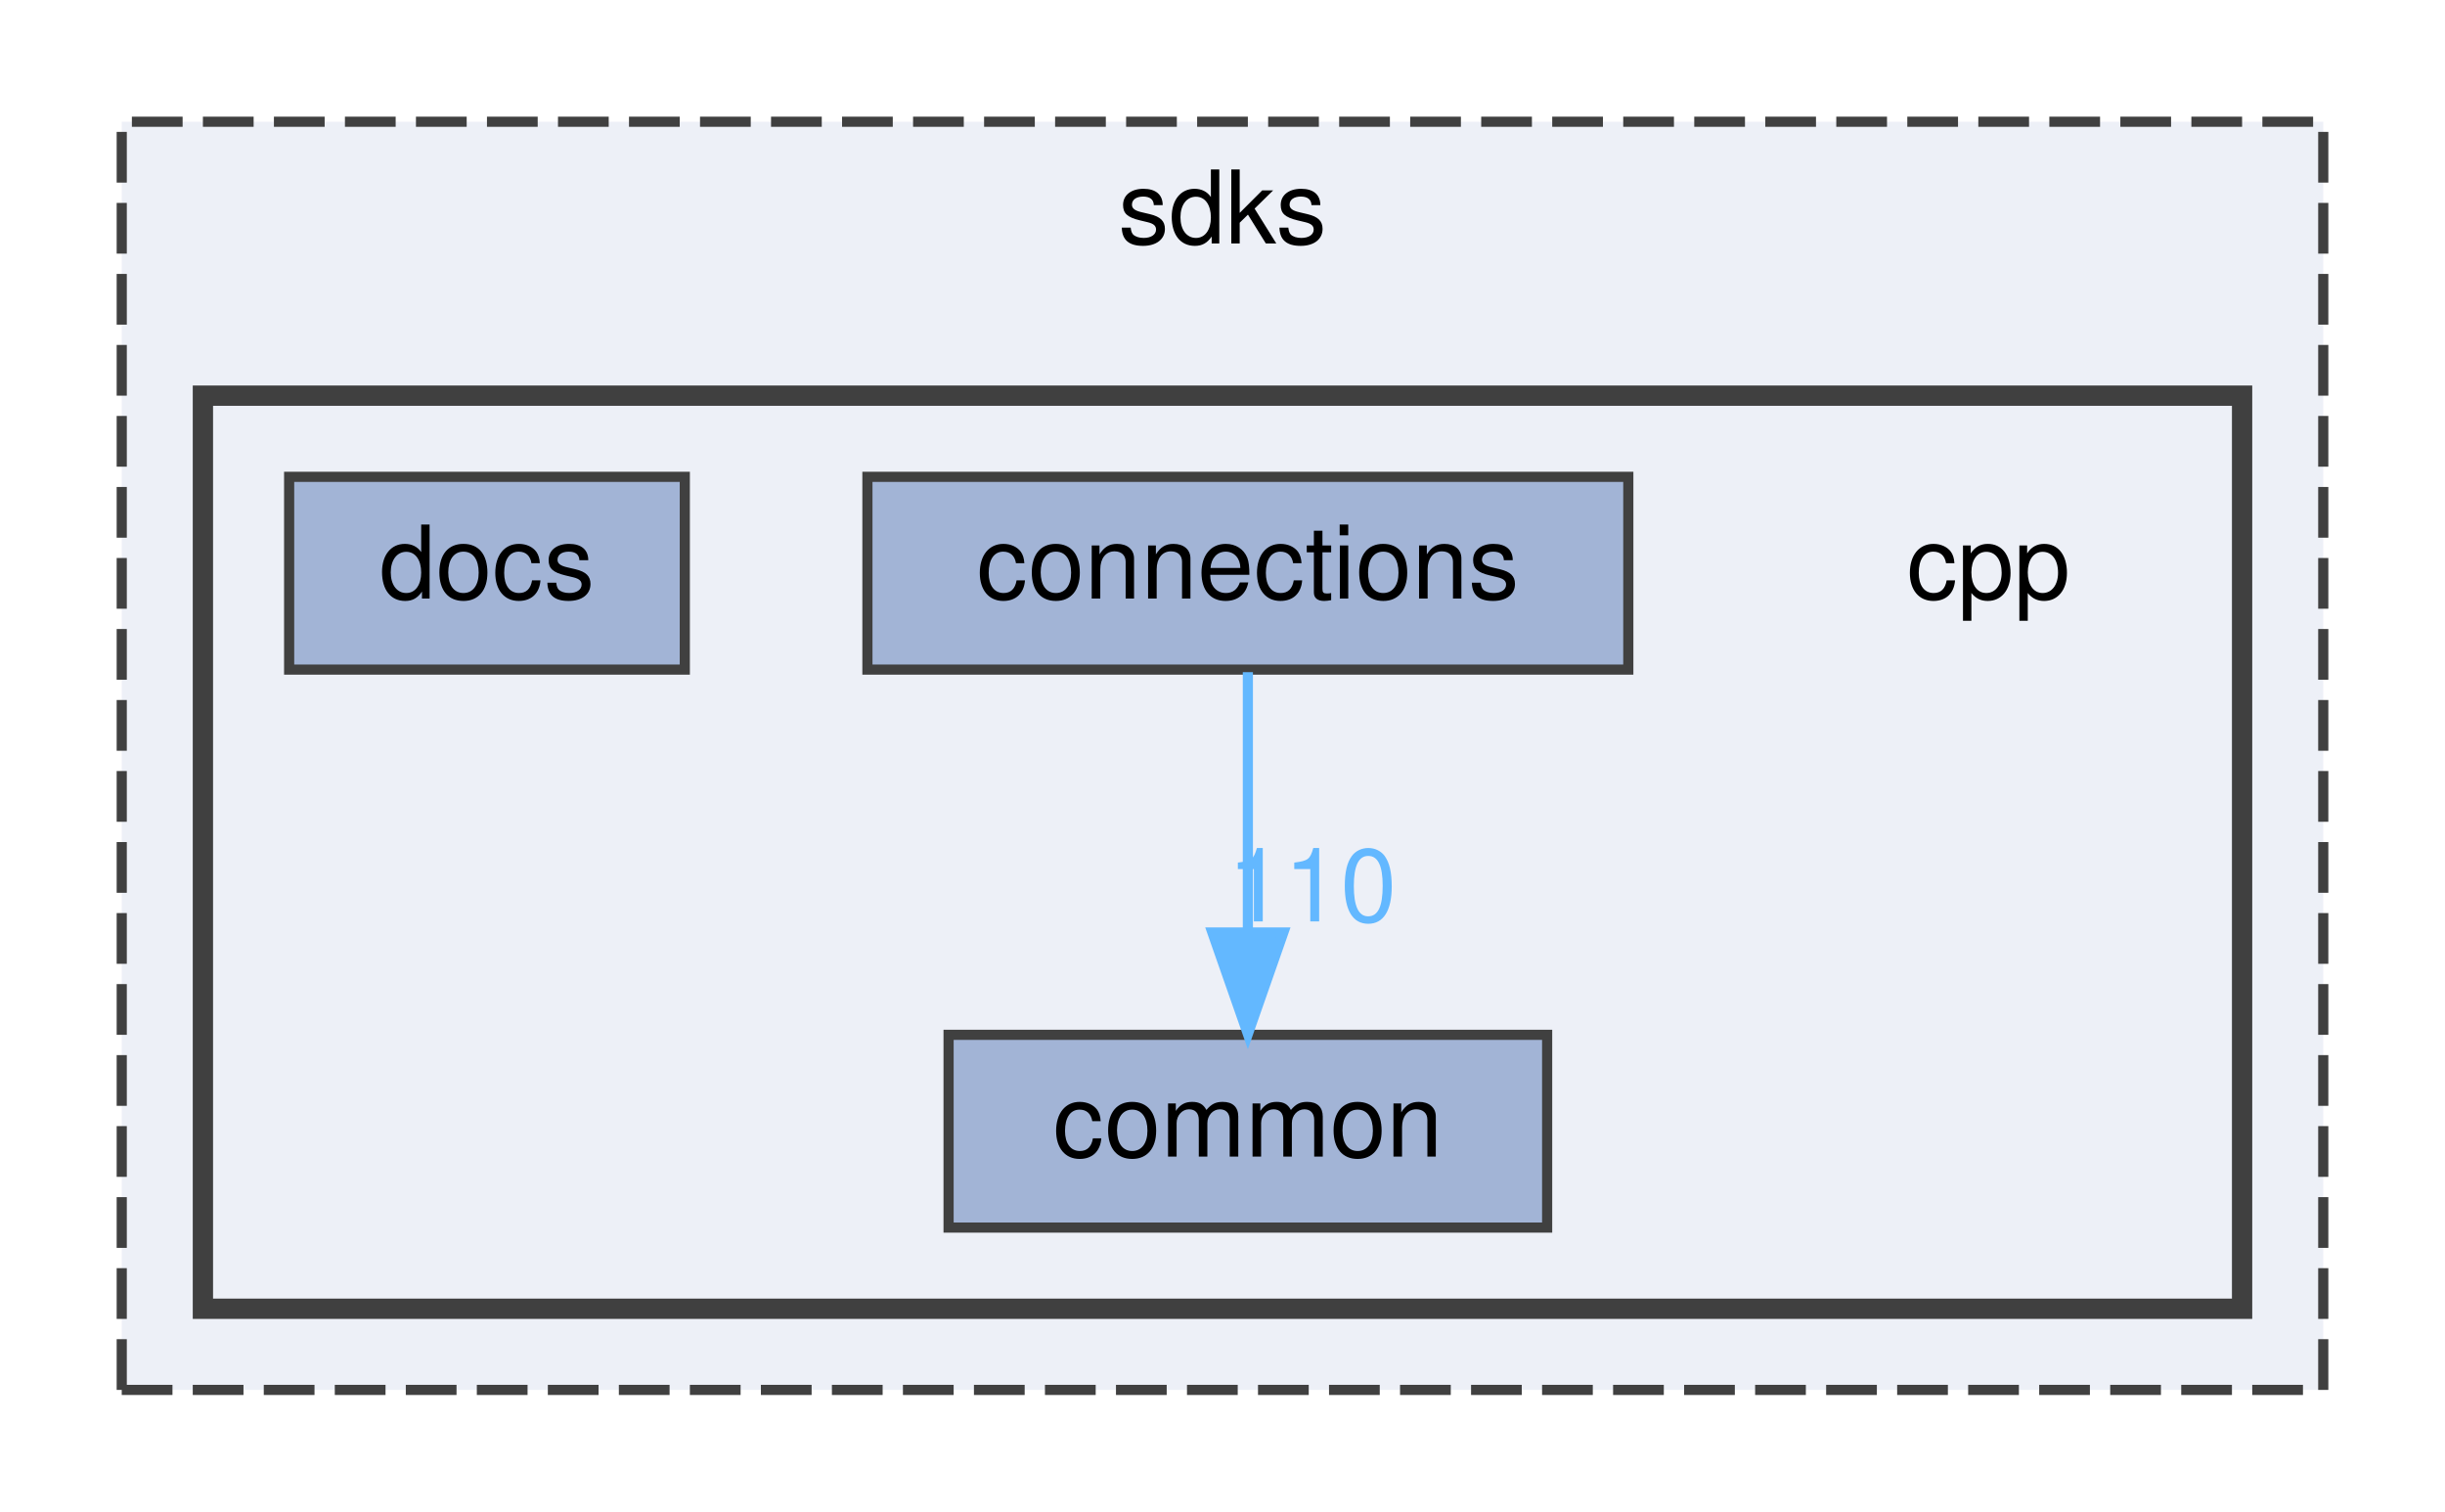
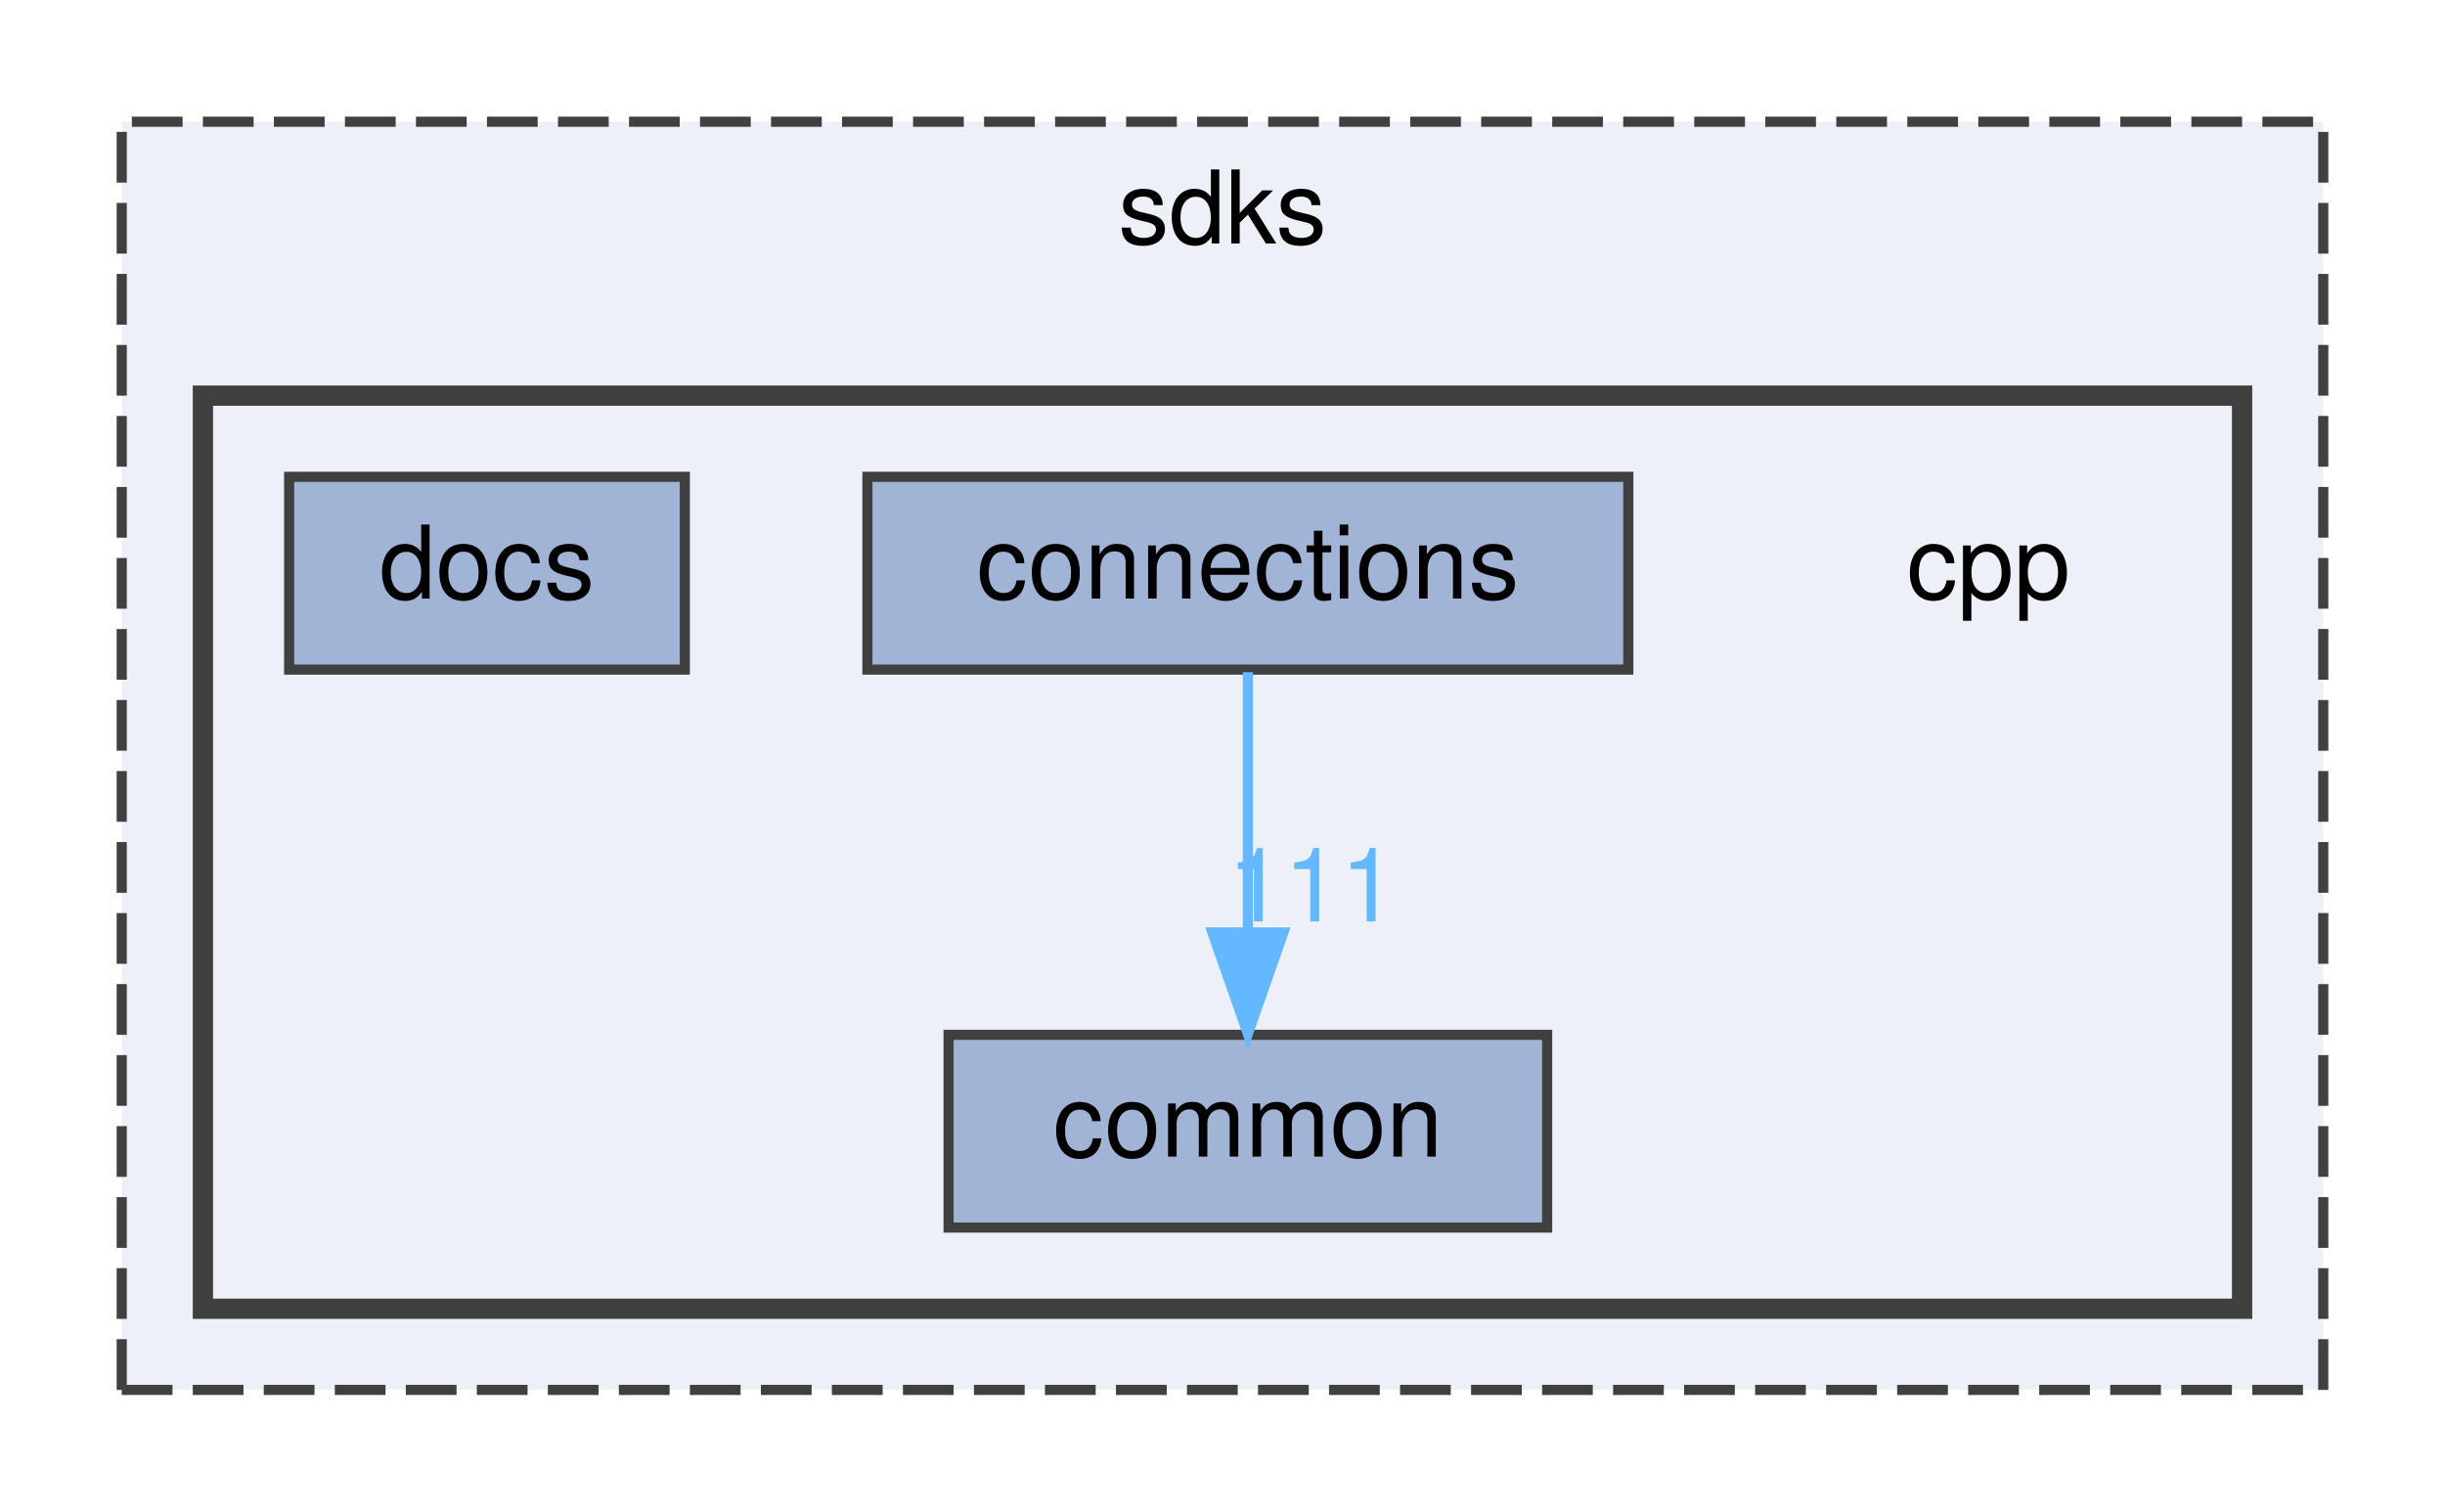
<svg xmlns="http://www.w3.org/2000/svg" xmlns:xlink="http://www.w3.org/1999/xlink" width="241pt" height="149pt" viewBox="0.00 0.00 241.00 149.00">
  <g id="graph0" class="graph" transform="scale(1 1) rotate(0) translate(4 145)">
    <g id="clust1" class="cluster">
      <g id="a_clust1">
        <a xlink:href="dir_1ee1c825a28454f120fade4d126590ba.html" target="_top" xlink:title="sdks">
          <polygon fill="#edf0f7" stroke="#404040" stroke-dasharray="5,2" points="8,-8 8,-133 225,-133 225,-8 8,-8" />
          <text text-anchor="middle" x="116.5" y="-121" font-family="Helvetica,sans-Serif" font-size="10.00">sdks</text>
        </a>
      </g>
    </g>
    <g id="clust2" class="cluster">
      <g id="a_clust2">
        <a xlink:href="dir_c3a31ef84dfd90f7312278dbc4734bdb.html" target="_top">
          <polygon fill="#edf0f7" stroke="#404040" stroke-width="2" points="16,-16 16,-106 217,-106 217,-16 16,-16" />
        </a>
      </g>
    </g>
    <g id="node1" class="node">
      <text text-anchor="middle" x="192" y="-86" font-family="Helvetica,sans-Serif" font-size="10.00">cpp</text>
    </g>
    <g id="node2" class="node">
      <g id="a_node2">
        <a xlink:href="dir_6b87f921a51f760acf501150831df4b5.html" target="_top" xlink:title="common">
          <polygon fill="#a2b4d6" stroke="#404040" points="148.5,-43 89.5,-43 89.5,-24 148.5,-24 148.5,-43" />
          <text text-anchor="middle" x="119" y="-31" font-family="Helvetica,sans-Serif" font-size="10.00">common</text>
        </a>
      </g>
    </g>
    <g id="node3" class="node">
      <g id="a_node3">
        <a xlink:href="dir_01181b2e4bcbd5d200324c852c35719a.html" target="_top" xlink:title="connections">
          <polygon fill="#a2b4d6" stroke="#404040" points="156.5,-98 81.5,-98 81.5,-79 156.5,-79 156.5,-98" />
          <text text-anchor="middle" x="119" y="-86" font-family="Helvetica,sans-Serif" font-size="10.00">connections</text>
        </a>
      </g>
    </g>
    <g id="edge1" class="edge">
      <g id="a_edge1">
        <a xlink:href="dir_000001_000000.html" target="_top">
          <path fill="none" stroke="#63b8ff" d="M119,-78.75C119,-71.8 119,-61.85 119,-53.13" />
          <polygon fill="#63b8ff" stroke="#63b8ff" points="122.5,-53.09 119,-43.09 115.5,-53.09 122.5,-53.09" />
        </a>
      </g>
      <g id="a_edge1-headlabel">
-         <a xlink:href="dir_000001_000000.html" target="_top" xlink:title="110">
-           <text text-anchor="middle" x="125.34" y="-54.18" font-family="Helvetica,sans-Serif" font-size="10.00" fill="#63b8ff">110</text>
+         <a xlink:href="dir_000001_000000.html" target="_top" xlink:title="111">
+           <text text-anchor="middle" x="125.34" y="-54.18" font-family="Helvetica,sans-Serif" font-size="10.00" fill="#63b8ff">111</text>
        </a>
      </g>
    </g>
    <g id="node4" class="node">
      <g id="a_node4">
        <a xlink:href="dir_50834dfaa47af981e1b6c69564b5b5c4.html" target="_top" xlink:title="docs">
          <polygon fill="#a2b4d6" stroke="#404040" points="63.5,-98 24.5,-98 24.5,-79 63.5,-79 63.5,-98" />
          <text text-anchor="middle" x="44" y="-86" font-family="Helvetica,sans-Serif" font-size="10.00">docs</text>
        </a>
      </g>
    </g>
  </g>
</svg>
